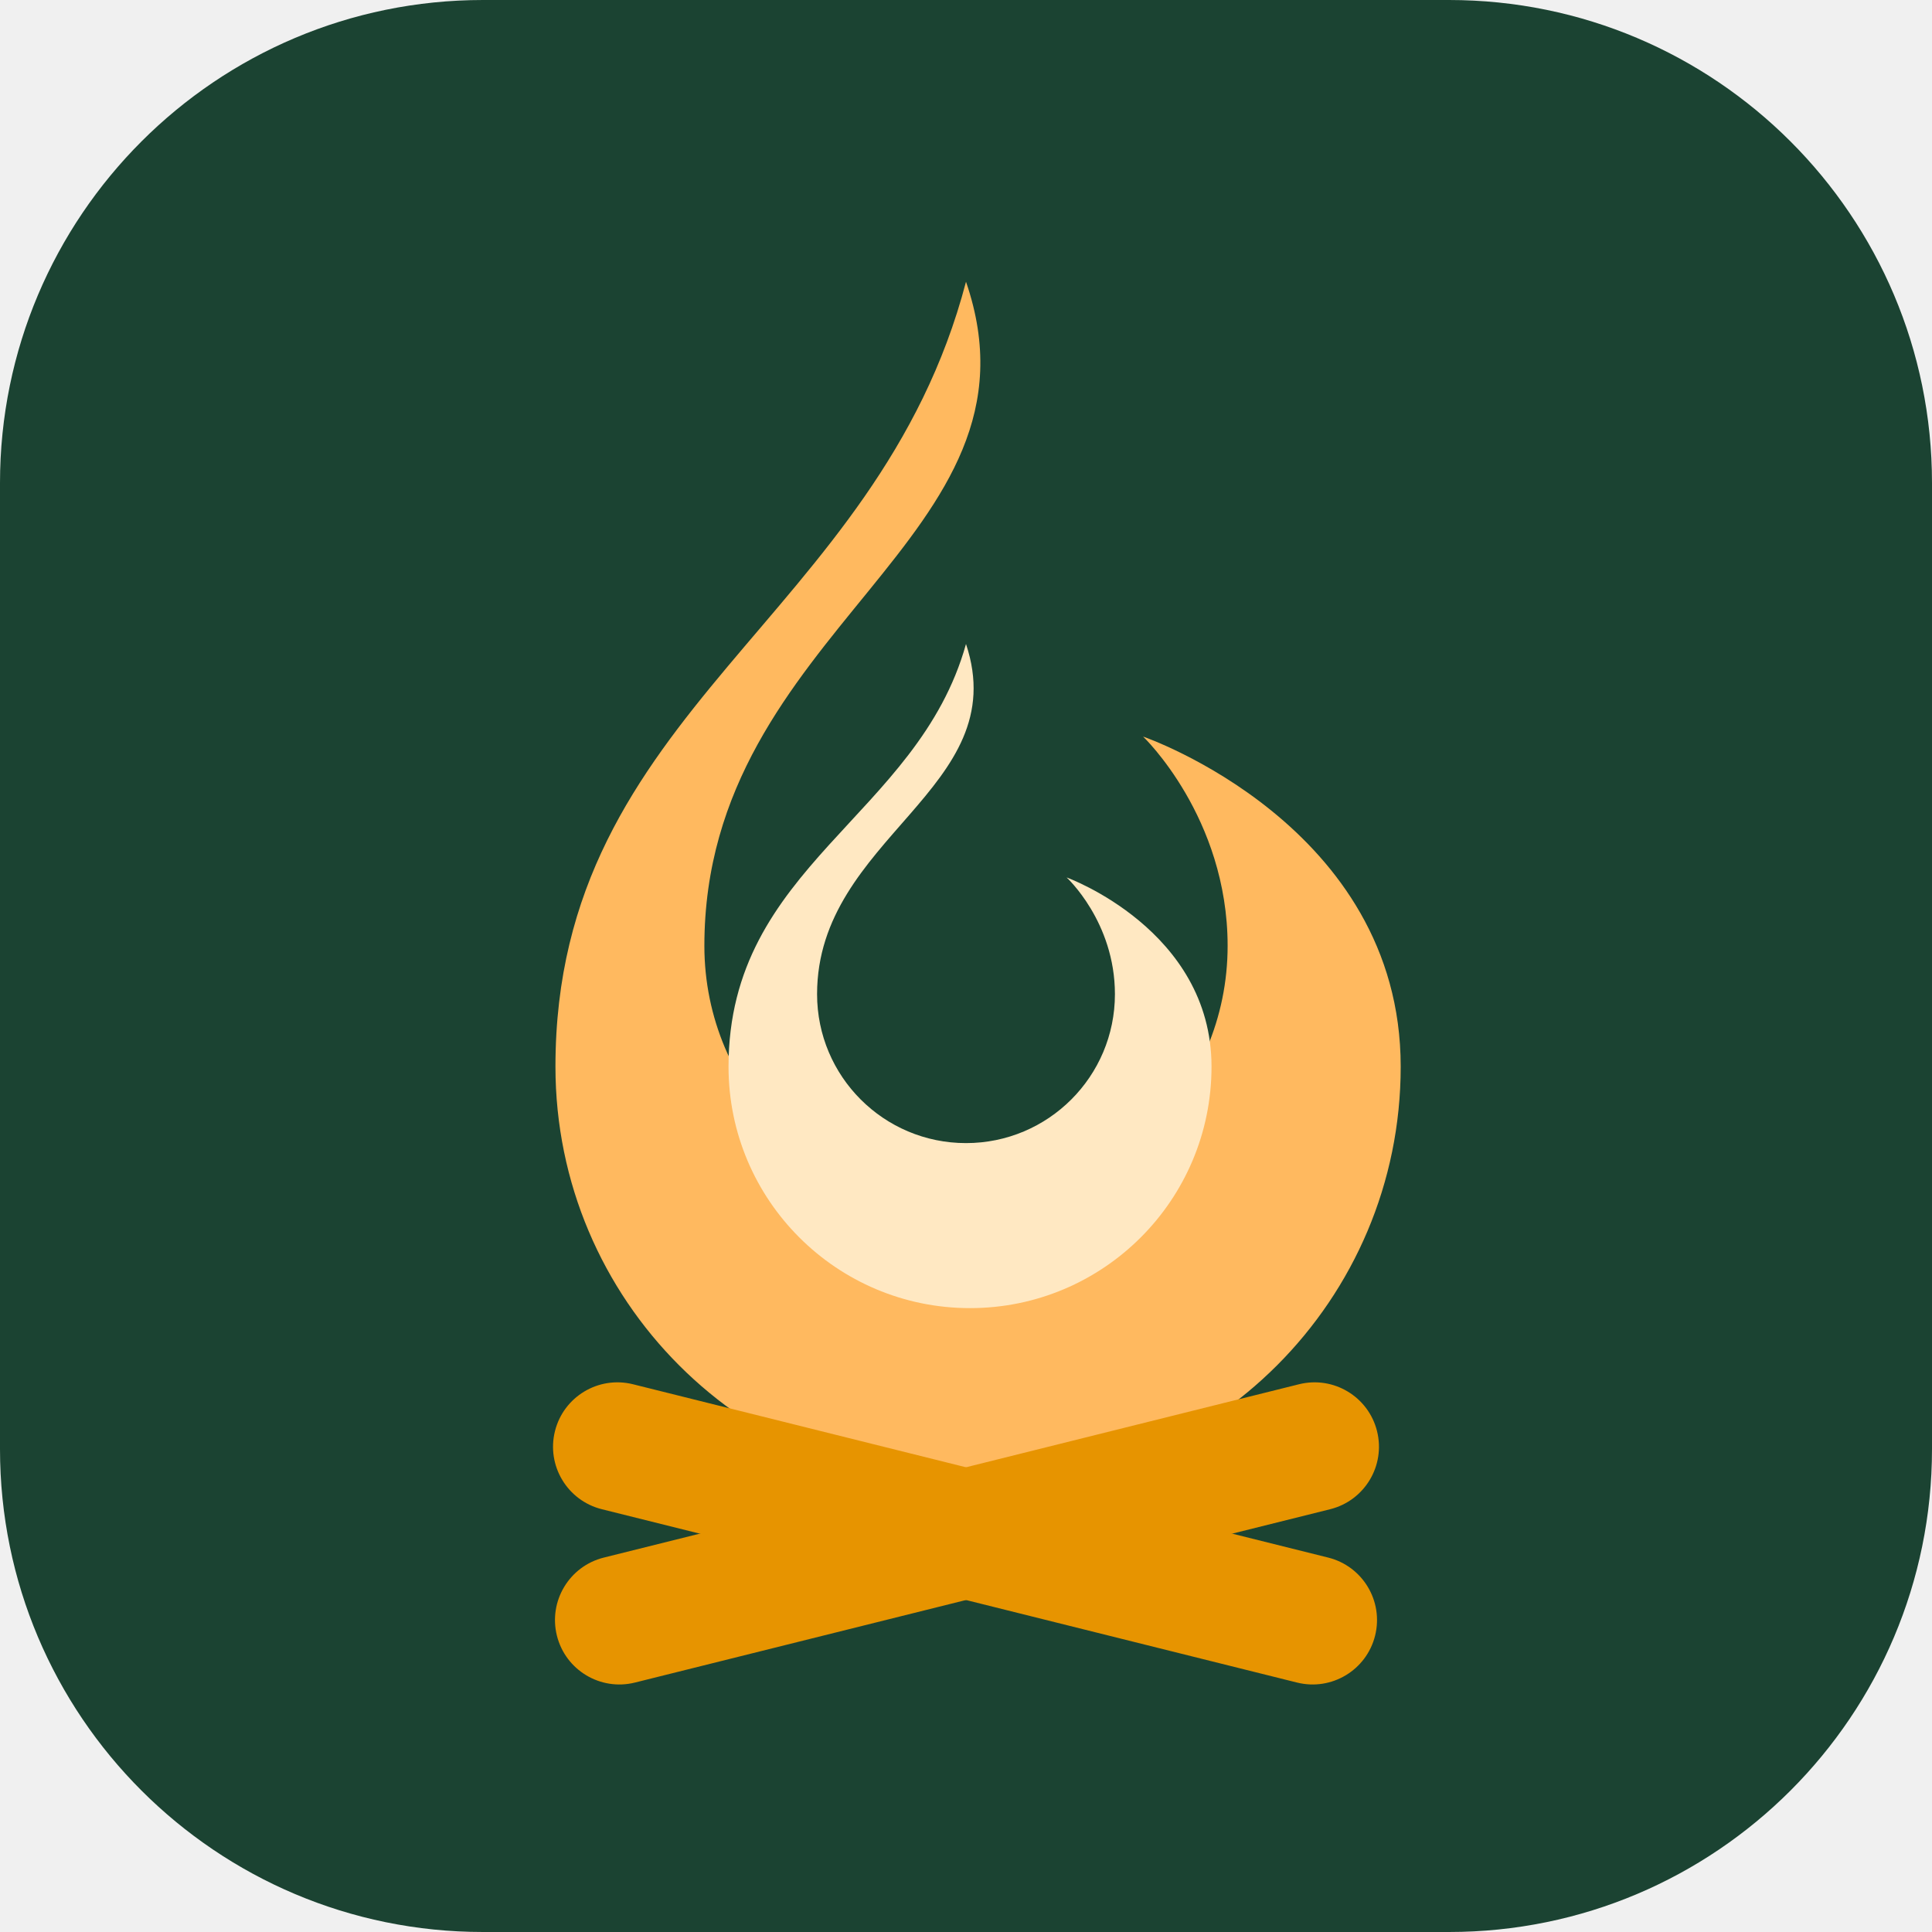
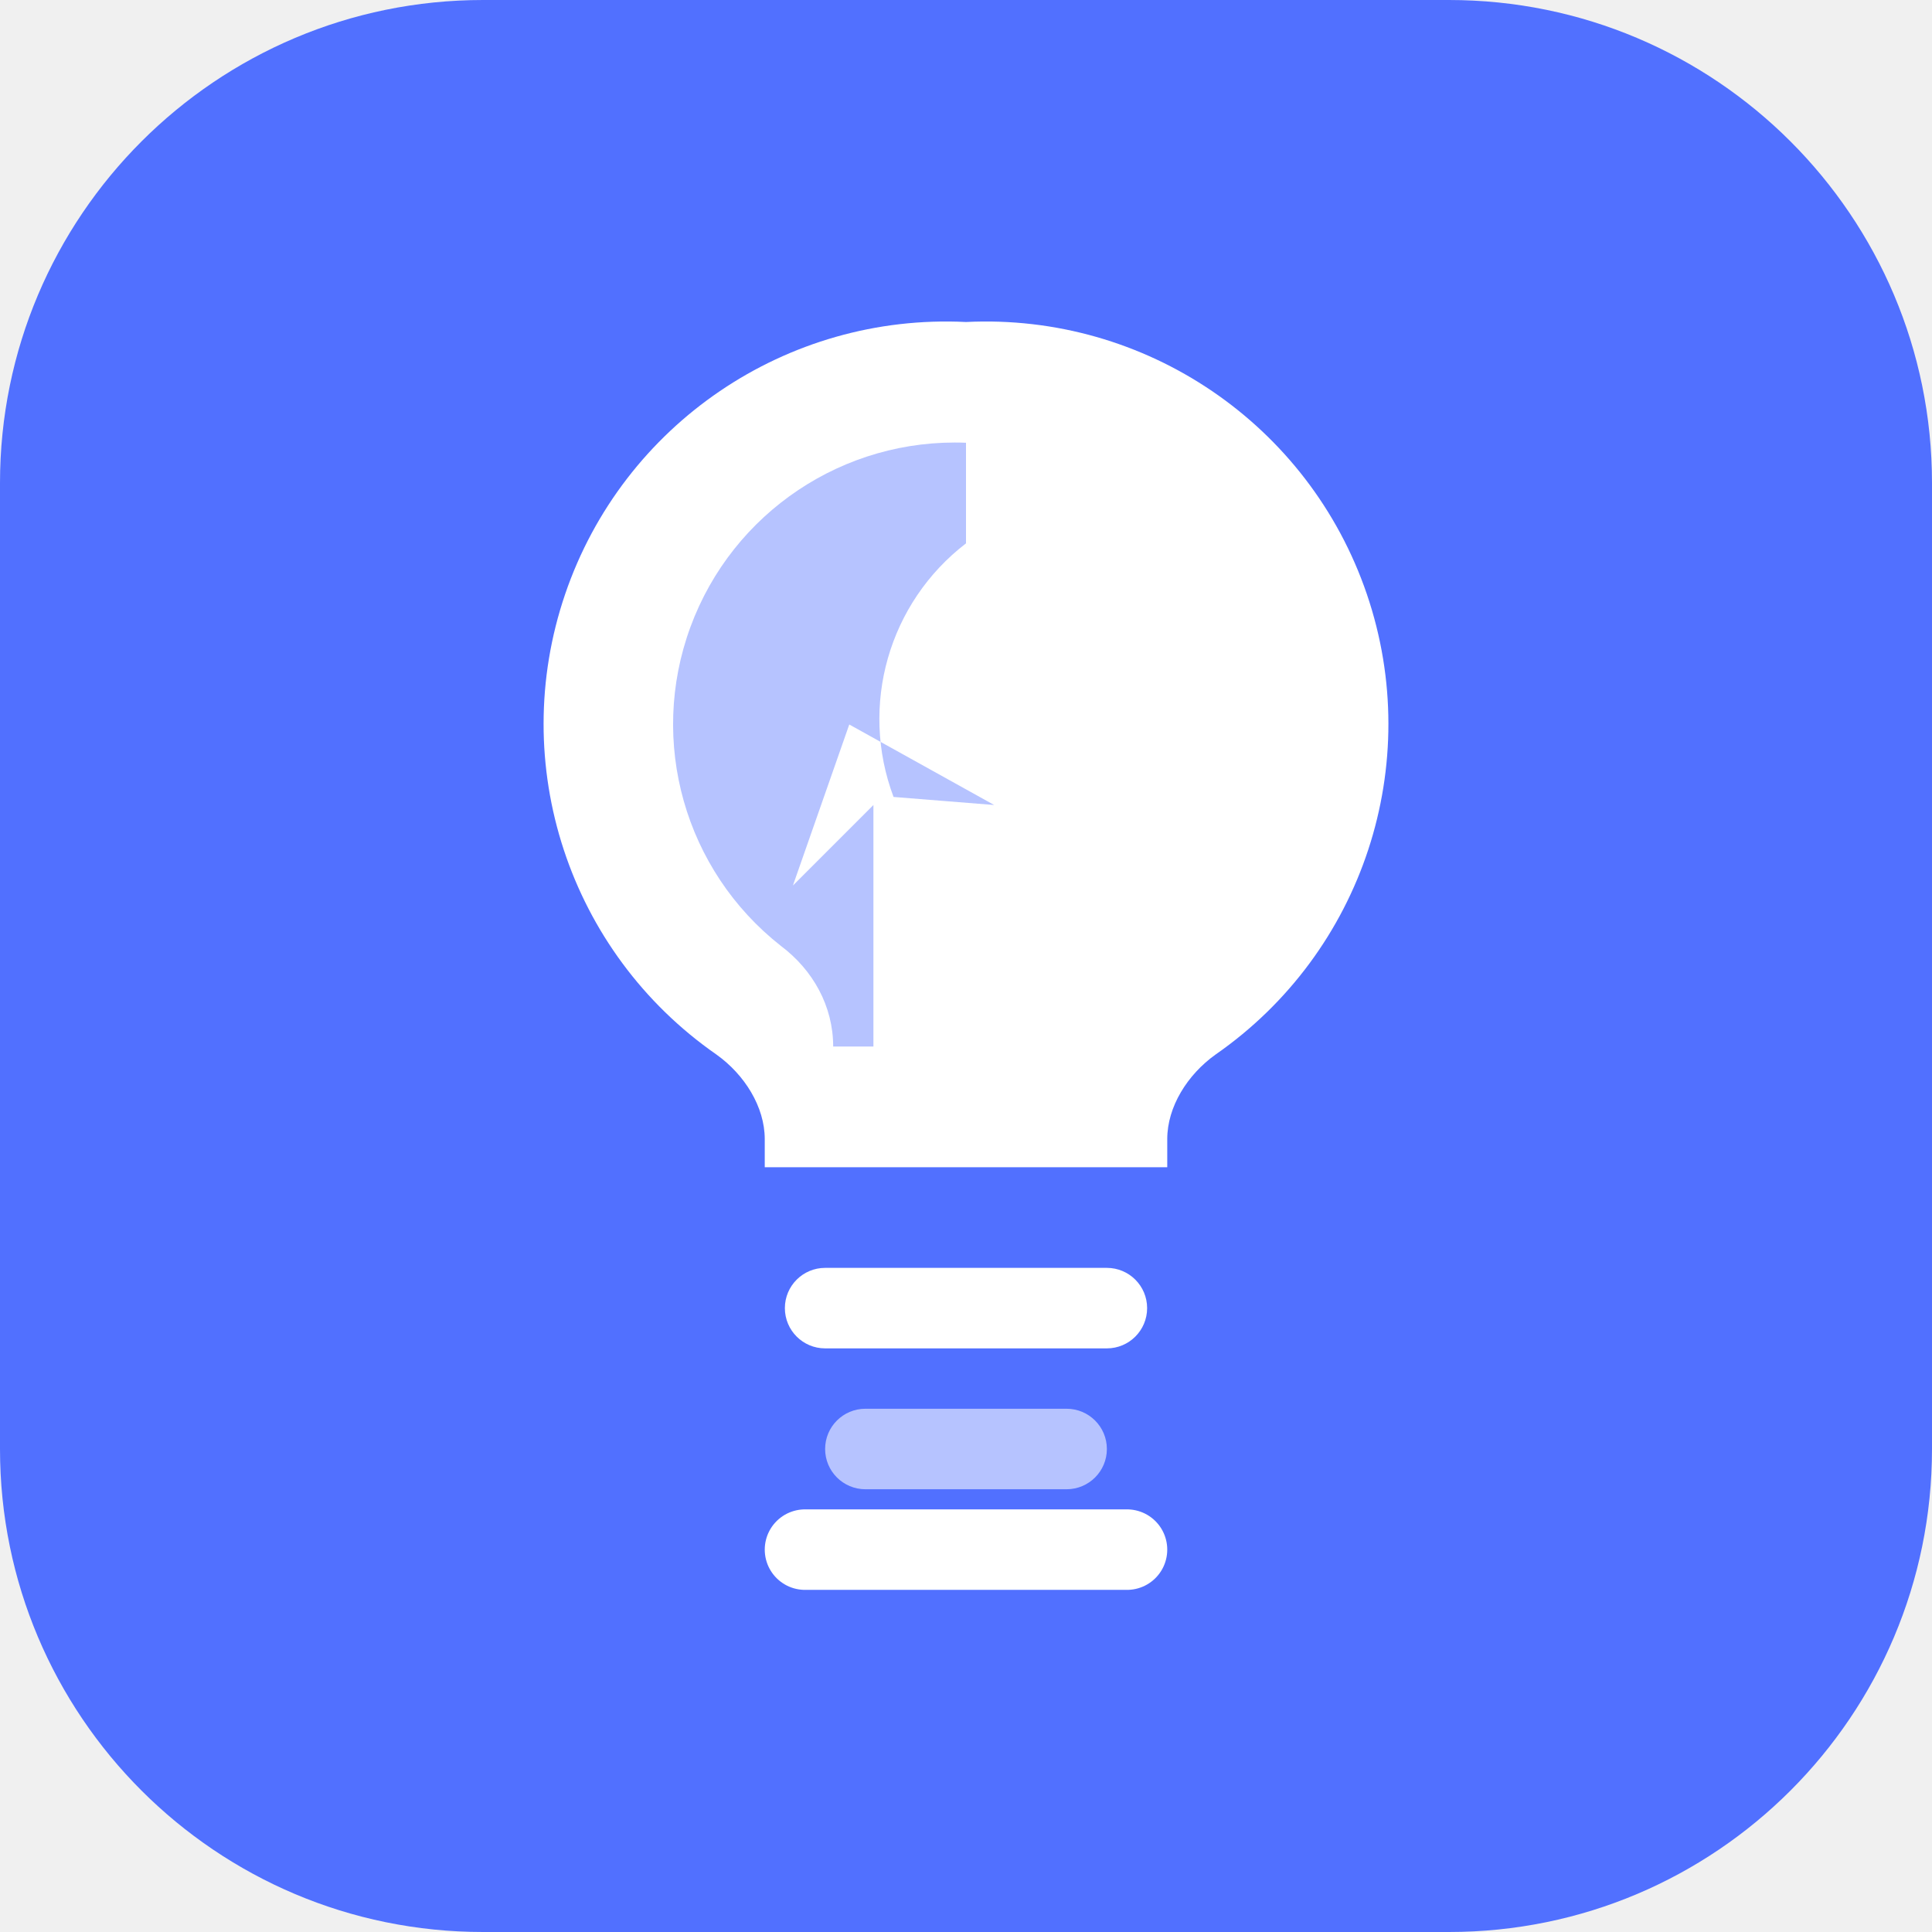
<svg xmlns="http://www.w3.org/2000/svg" viewBox="0 0 48 48">
-   <rect width="48" height="48" rx="12" fill="#1b4332" />
-   <path d="M24 7c2.2 6.4-6.5 8.6-6.5 16.5a6.5 6.5 0 0 0 13 0c0-3.2-2.1-5.2-2.1-5.2s6.4 2.2 6.4 8.2a10.5 10.5 0 0 1-21 0C13.8 17.6 21.8 15.4 24 7z" fill="#ffb95f" />
-   <path d="M24 16c1.2 3.6-3.7 4.8-3.7 8.7a3.7 3.7 0 0 0 7.4 0c0-1.8-1.2-2.9-1.2-2.9s3.6 1.3 3.6 4.7a6 6 0 0 1-12 0c0-5 4.7-6.2 5.9-10.5z" fill="#ffe8c2" />
-   <rect x="13.5" y="36.5" width="21" height="3.2" rx="1.6" fill="#e79400" transform="rotate(-14 24 38)" />
-   <rect x="13.5" y="36.5" width="21" height="3.2" rx="1.6" fill="#e79400" transform="rotate(14 24 38)" />
+   <rect width="48" height="48" rx="12" fill="#5170ff" />
+   <path d="M24 8a10 10 0 0 0-6.2 18.2c.7.5 1.2 1.3 1.2 2.1v.7h10v-.7c0-.8.5-1.6 1.2-2.1A10 10 0 0 0 24 8z" fill="#ffffff" />
+   <path d="M24 11a7 7 0 0 0-4.6 12.5c.8.6 1.3 1.5 1.3 2.5h1v-6l-2 2 1.4-4 3.6 2-2.5-.2A5.5 5.5 0 0 1 24 13.5z" fill="#b6c3ff" />
+   <rect x="19.5" y="31.5" width="9" height="2" rx="1" fill="#ffffff" />
+   <rect x="20.5" y="35" width="7" height="2" rx="1" fill="#b6c3ff" />
+   <path d="M20 38.5h8" stroke="#ffffff" stroke-width="2" stroke-linecap="round" />
</svg>
